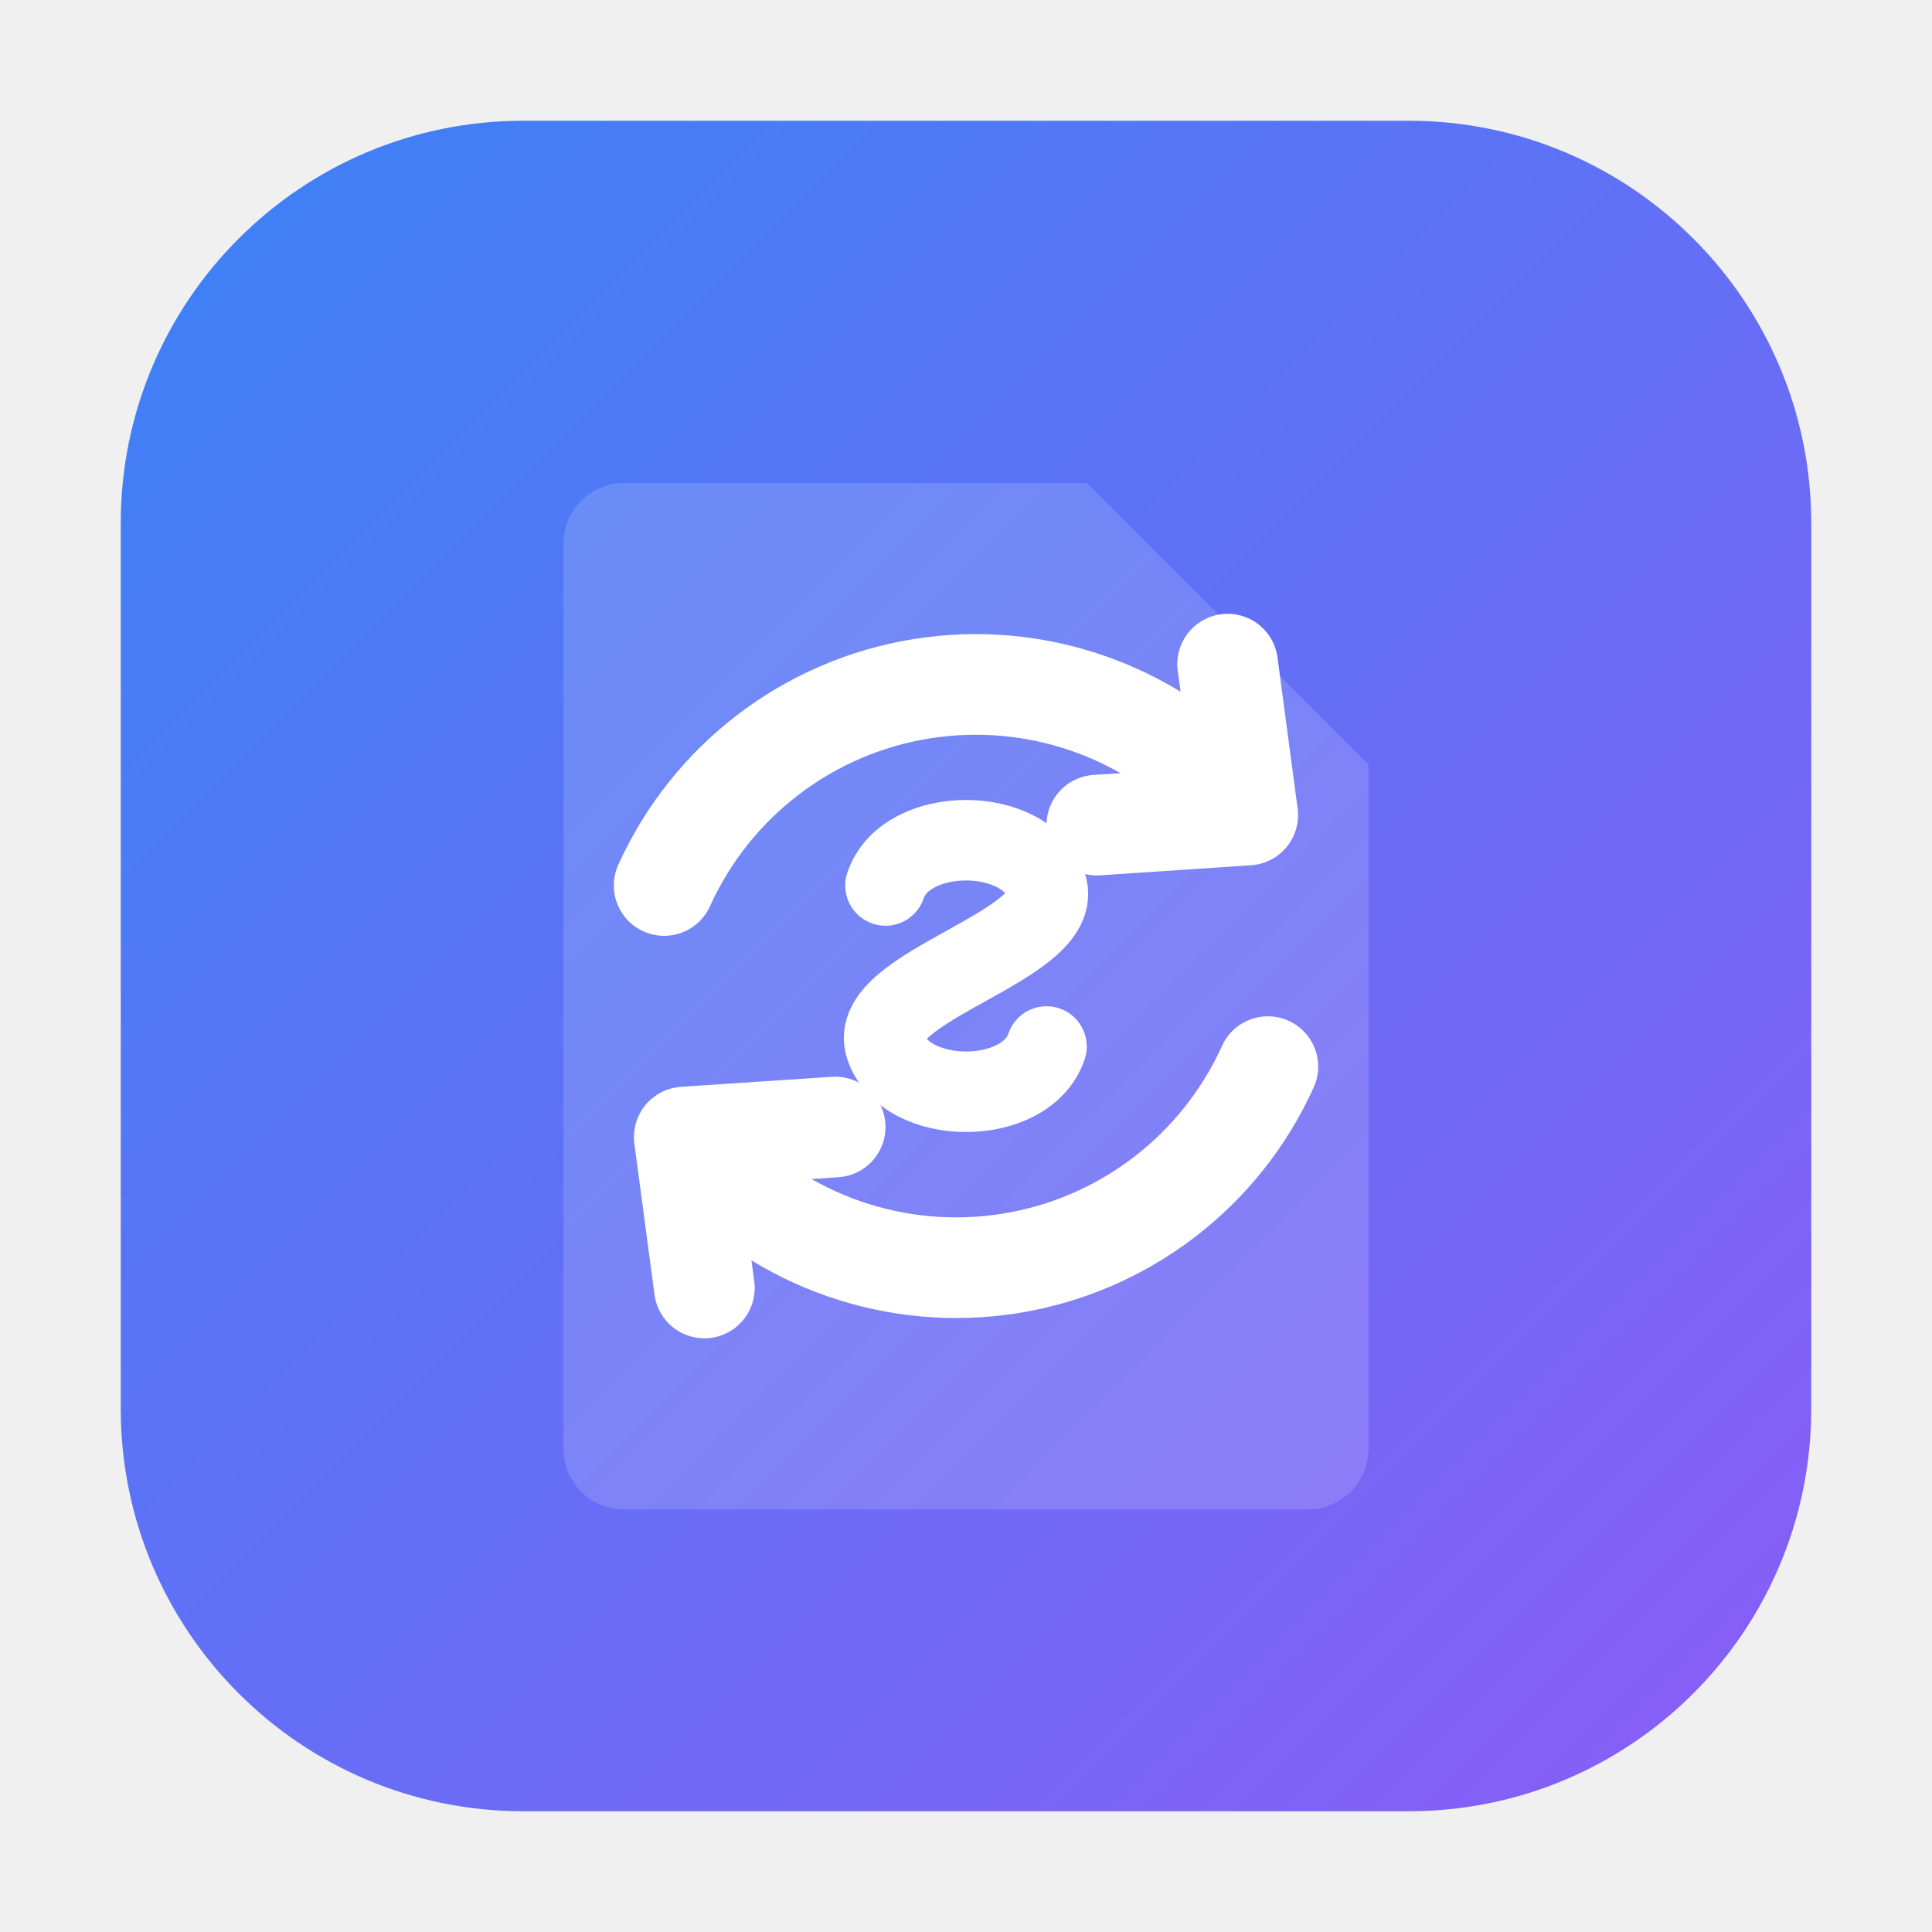
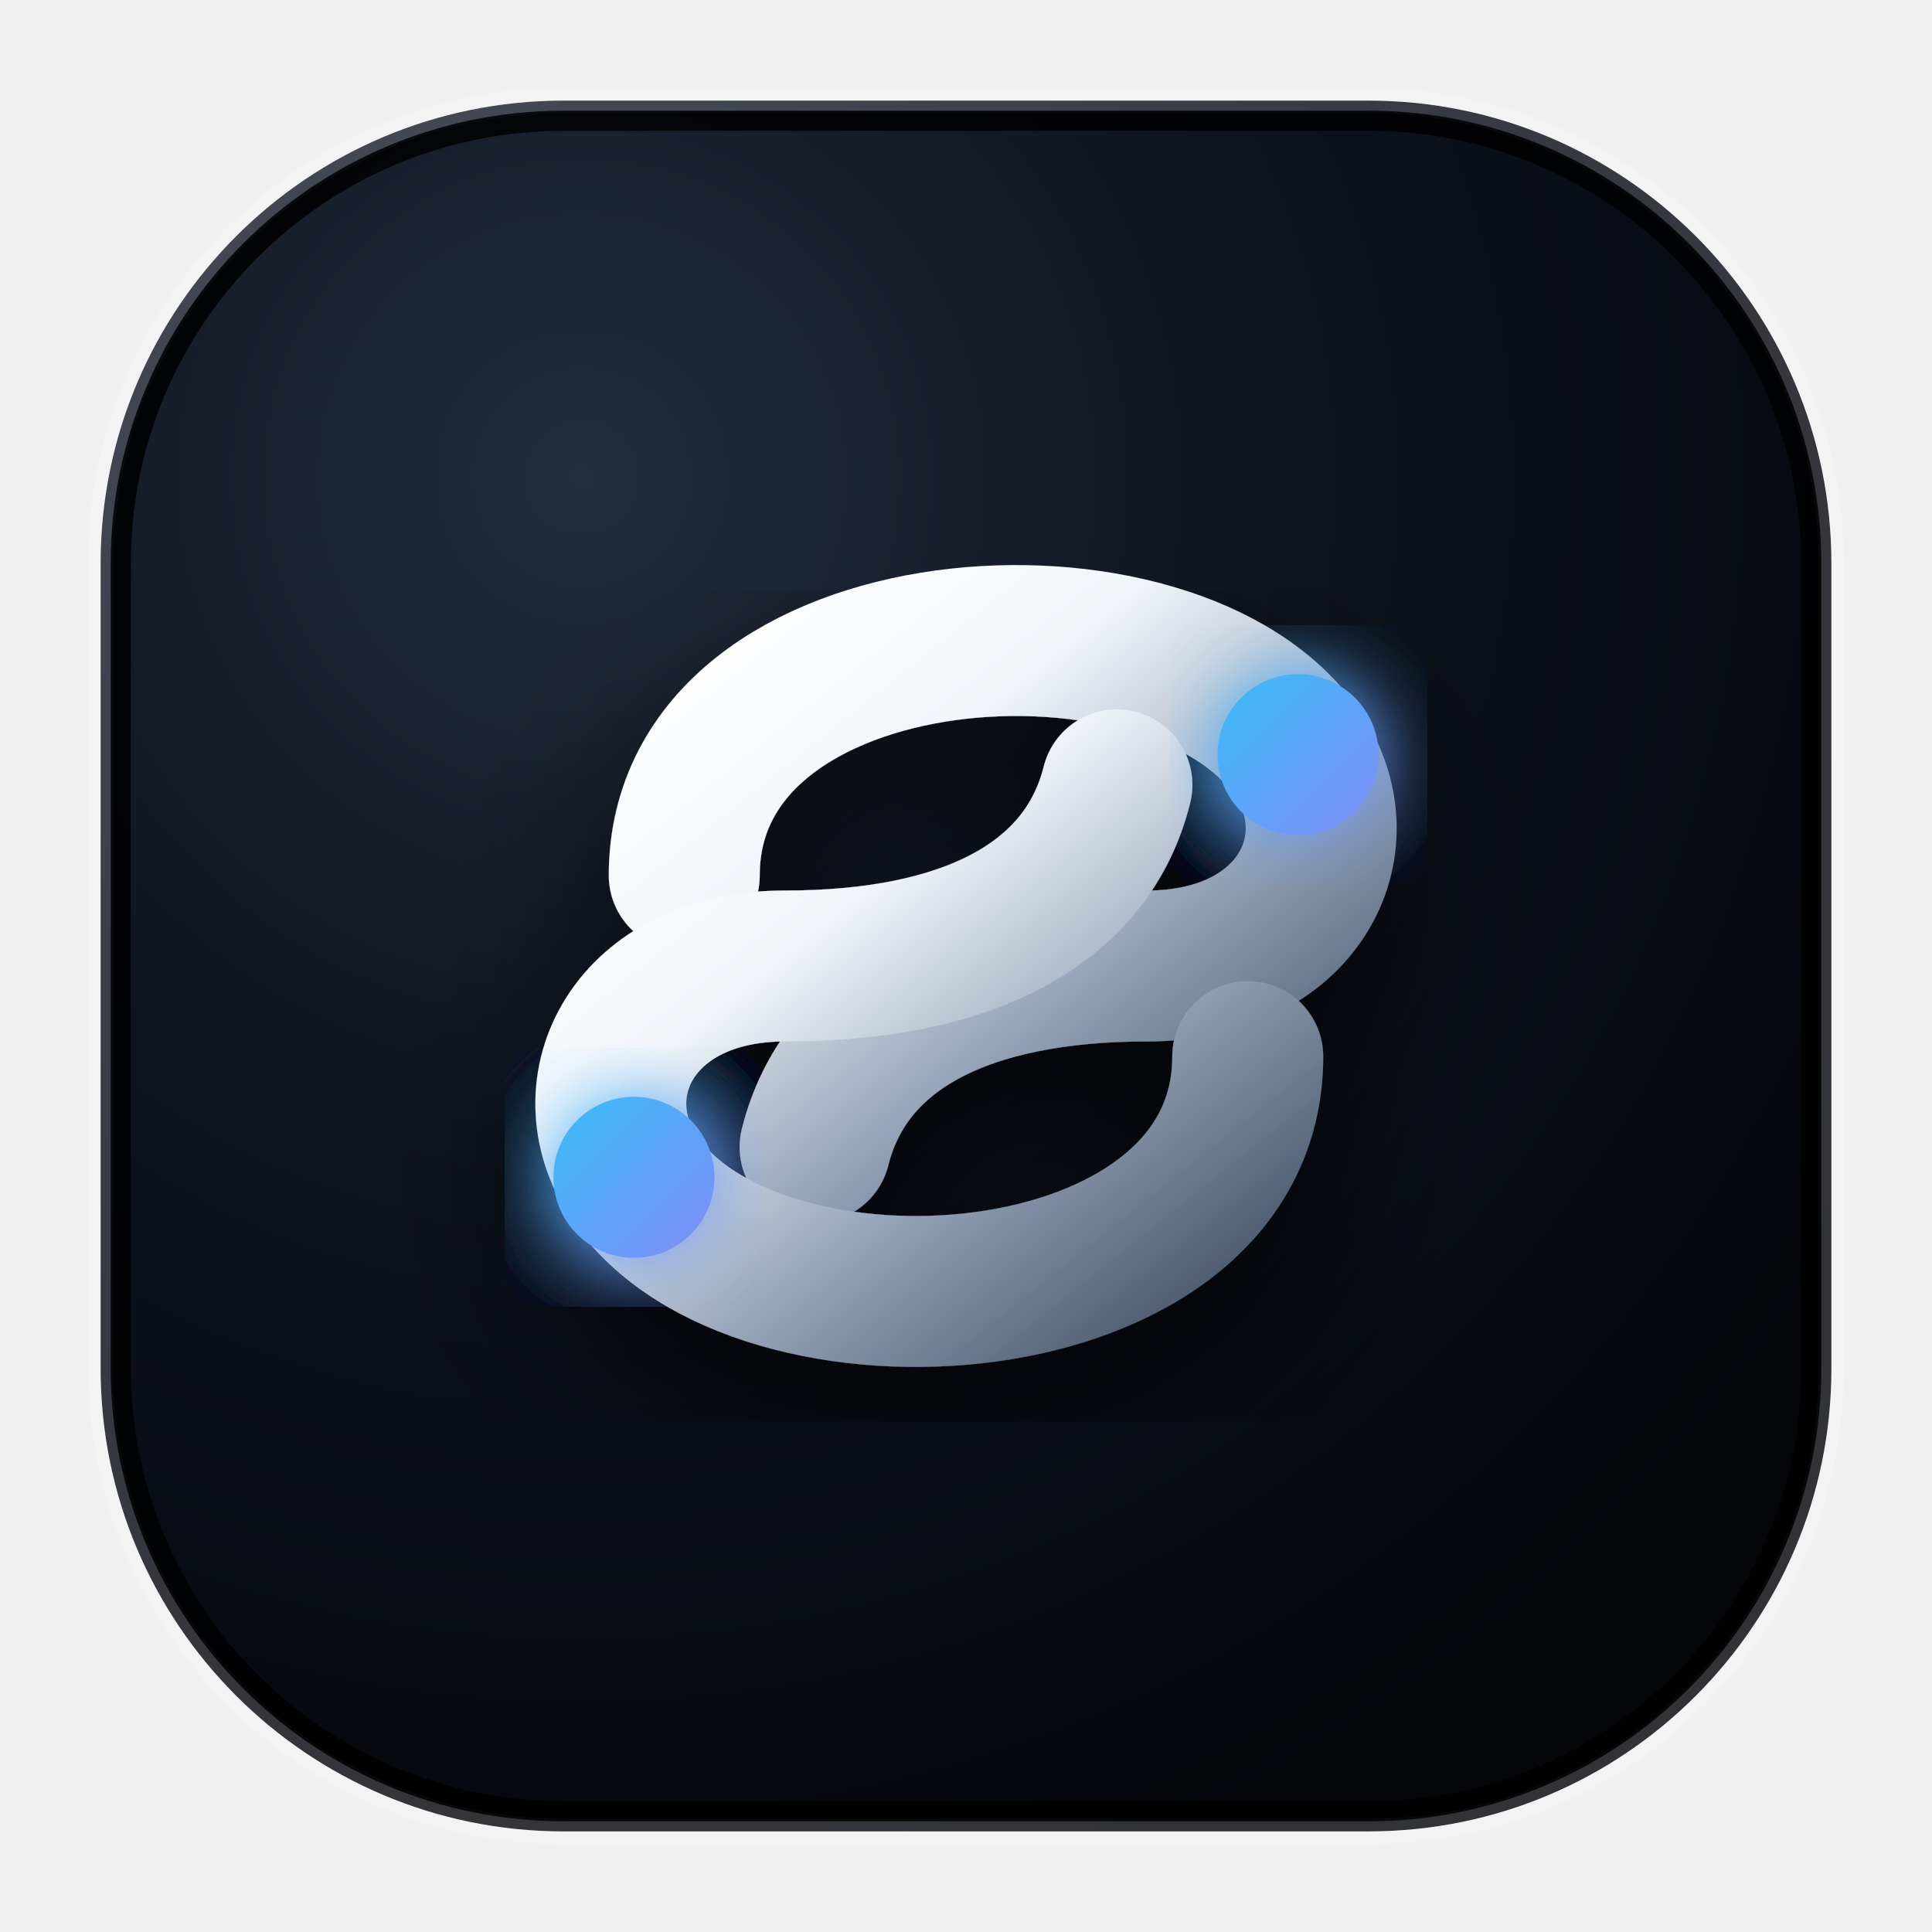
<svg xmlns="http://www.w3.org/2000/svg" viewBox="0 0 192 192" width="192" height="192">
  <defs>
-     <linearGradient id="syncpadGrad192" x1="0%" y1="0%" x2="100%" y2="100%">
-       <stop offset="0%" stop-color="#3b82f6" />
-       <stop offset="100%" stop-color="#8b5cf6" />
+     <radialGradient id="bgGrad192" cx="28%" cy="22%" r="85%">
+       <stop offset="0%" stop-color="#242c3d" />
+       <stop offset="45%" stop-color="#0f1420" />
+       <stop offset="100%" stop-color="#04060a" />
+     </radialGradient>
+     <linearGradient id="silverGrad192" x1="0%" y1="0%" x2="100%" y2="100%">
+       <stop offset="0%" stop-color="#ffffff" />
+       <stop offset="30%" stop-color="#f1f5f9" />
+       <stop offset="65%" stop-color="#94a3b8" />
+       <stop offset="100%" stop-color="#475569" />
    </linearGradient>
+     <linearGradient id="glowGrad192" x1="0%" y1="0%" x2="100%" y2="100%">
+       <stop offset="0%" stop-color="#38bdf8" />
+       <stop offset="100%" stop-color="#818cf8" />
+     </linearGradient>
+     <filter id="depthShadow192" x="-20%" y="-20%" width="140%" height="140%">
+       <feDropShadow dx="0" dy="8" stdDeviation="8" flood-color="#000000" flood-opacity="0.75" />
+     </filter>
+     <filter id="softGlow192" x="-30%" y="-30%" width="160%" height="160%">
+       <feGaussianBlur stdDeviation="3.5" result="blur" />
+       <feComposite in="SourceGraphic" in2="blur" operator="over" />
+     </filter>
  </defs>
-   <rect x="12" y="12" width="168" height="168" rx="40" fill="url(#syncpadGrad192)" />
-   <path d="M62 48 h46 l28 28 v68 a6 6 0 0 1 -6 6 h-68 a6 6 0 0 1 -6 -6 v-90 a6 6 0 0 1 6 -6 z" fill="#ffffff" fill-opacity="0.15" />
-   <g fill="none" stroke="#ffffff" stroke-width="10" stroke-linecap="round" stroke-linejoin="round">
-     <path d="M66 88 a34 34 0 0 1 56 -9" />
-     <polyline points="122 66 124 81 109 82" />
-     <path d="M126 106 a34 34 0 0 1 -56 9" />
-     <polyline points="70 128 68 113 83 112" />
+   <rect x="10" y="10" width="172" height="172" rx="46" fill="url(#bgGrad192)" stroke="rgba(255,255,255,0.18)" stroke-width="2.5" />
+   <rect x="12" y="12" width="168" height="168" rx="44" fill="none" stroke="rgba(0,0,0,0.85)" stroke-width="2" />
+   <g filter="url(#depthShadow192)">
+     <path d="M 68 87 C 68 60, 117 57, 129 75 C 135 84, 129 96, 114 96 C 96 96, 84 102, 81 114" fill="none" stroke="url(#silverGrad192)" stroke-width="15" stroke-linecap="round" stroke-linejoin="round" />
+     <path d="M 124 105 C 124 132, 75 135, 63 117 C 57 108, 63 96, 78 96 C 96 96, 108 90, 111 78" fill="none" stroke="url(#silverGrad192)" stroke-width="15" stroke-linecap="round" stroke-linejoin="round" />
+     <circle cx="129" cy="75" r="8" fill="url(#glowGrad192)" filter="url(#softGlow192)" />
+     <circle cx="63" cy="117" r="8" fill="url(#glowGrad192)" filter="url(#softGlow192)" />
  </g>
-   <path d="M 88 88 C 90 82, 102 82, 104 88 C 106 94, 86 98, 88 104 C 90 110, 102 110, 104 104" fill="none" stroke="#ffffff" stroke-width="8" stroke-linecap="round" stroke-linejoin="round" />
</svg>
